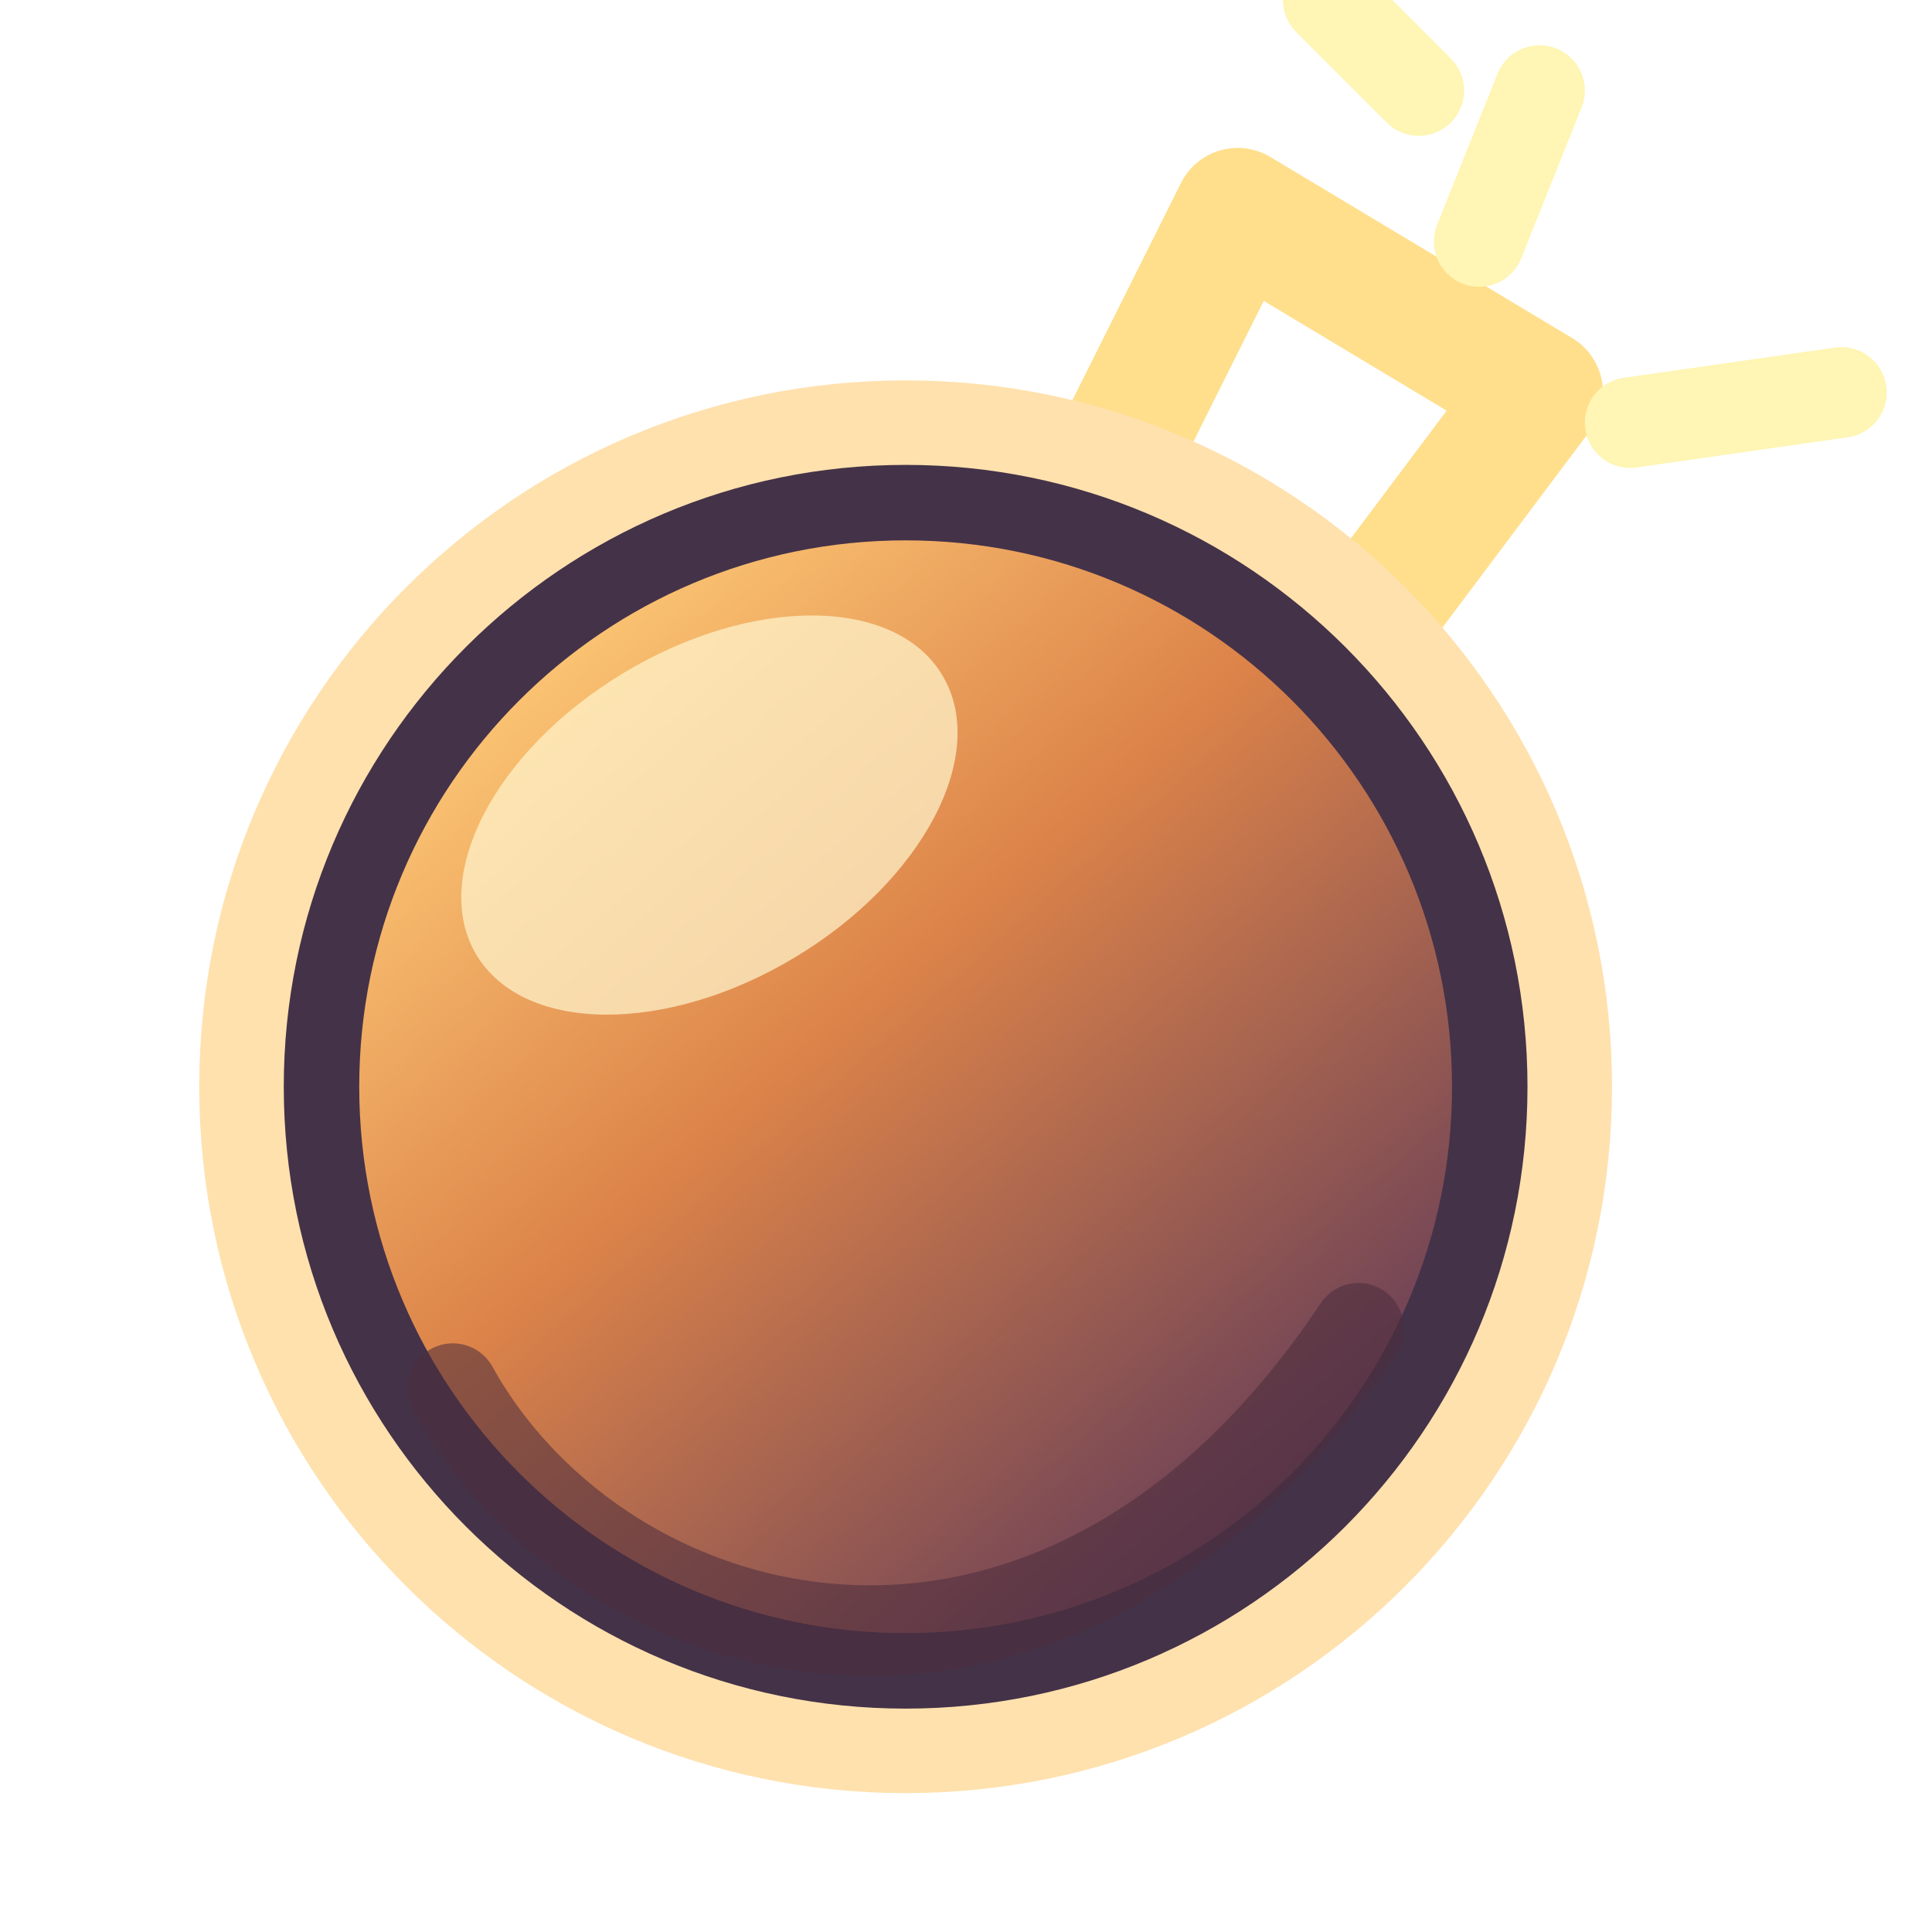
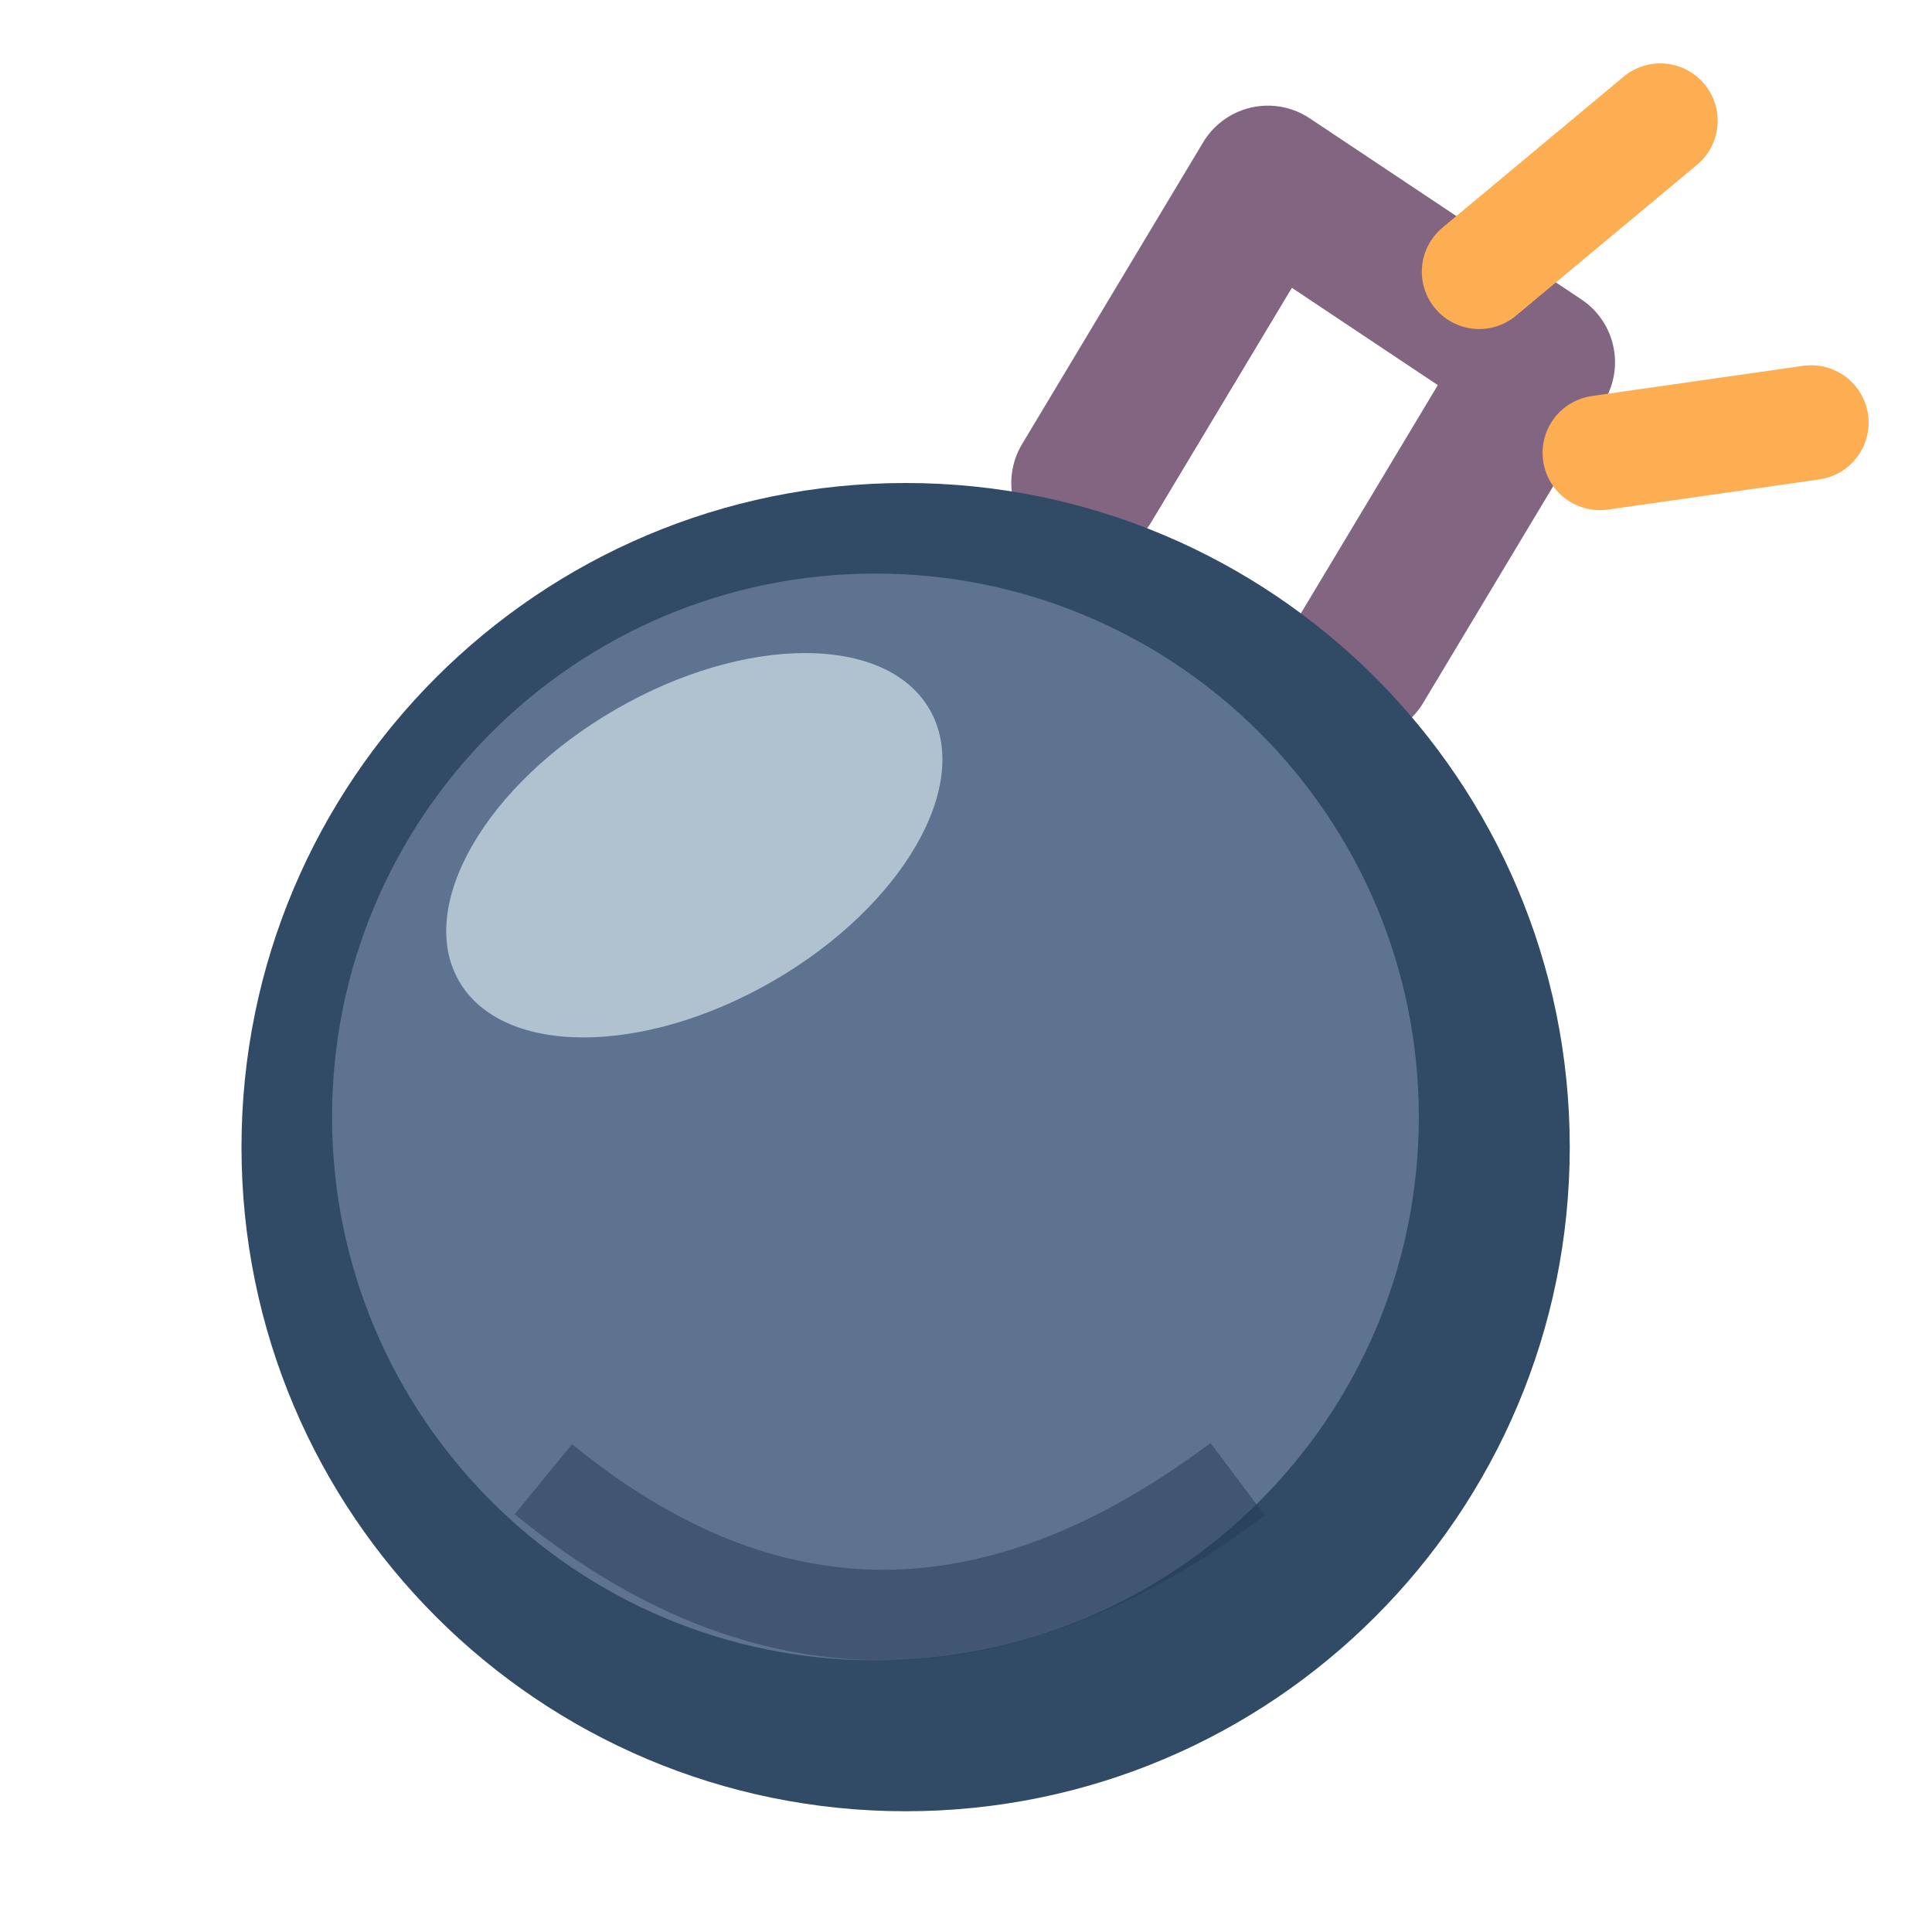
<svg xmlns="http://www.w3.org/2000/svg" width="256" height="256" viewBox="0 0 64 64">
-   <defs>
-     <linearGradient id="gold" x1="0" y1="0" x2="1" y2="1">
-       <stop stop-color="#FFF2A9" />
-       <stop offset=".45" stop-color="#FEC35B" />
-       <stop offset="1" stop-color="#B96D2D" />
-     </linearGradient>
-     <linearGradient id="bombGradient" x1=".1" y1=".1" x2=".8" y2=".9">
-       <stop stop-color="#FFCC78" />
-       <stop offset=".45" stop-color="#DC8349" />
-       <stop offset="1" stop-color="#6A4057" />
-     </linearGradient>
-     <linearGradient id="heartGradient" x1=".1" y1=".1" x2=".8" y2=".9">
-       <stop stop-color="#FFC3DA" />
-       <stop offset=".4" stop-color="#FF7DA9" />
-       <stop offset="1" stop-color="#D83A7E" />
-     </linearGradient>
-   </defs>
-   <path d="M37 15l4-8 10 6-6 8" fill="none" stroke="#FFDF8C" stroke-width="4.2" stroke-linejoin="round" stroke-linecap="round" />
-   <path d="M49 8l2-5M54 14l7-1M47 3l-3-3" stroke="#FFF5B4" stroke-width="3" stroke-linecap="round" />
-   <circle cx="30" cy="36" r="22" fill="#443248" stroke="#FFE1AE" stroke-width="2.8" />
-   <circle cx="30" cy="36" r="18.1" fill="url(#bombGradient)" />
-   <ellipse cx="23.5" cy="27" rx="9" ry="5.5" transform="rotate(-31 23.5 27)" fill="#FFF4CC" opacity=".72" />
-   <path d="M15 46c5 9 20 13 30-2" fill="none" stroke="#4B2B3C" stroke-width="3" stroke-linecap="round" opacity=".55" />
+   <path d="M36 16l6-10 9 6-6 10" fill="none" stroke="#826581" stroke-width="5" stroke-linecap="round" stroke-linejoin="round" />
+   <path d="M49 9l6-5M53 15l7-1" stroke="#FDAE52" stroke-width="3.8" stroke-linecap="round" />
+   <circle cx="30" cy="38" r="22" fill="#314A66" />
+   <circle cx="29" cy="37" r="18" fill="#5E7390" />
+   <ellipse cx="23" cy="28" rx="9" ry="5.2" transform="rotate(-30 23 28)" fill="#DCEBF3" opacity=".65" />
+   <path d="M18 49q11 9 23 0" fill="none" stroke="#243A52" stroke-width="3" opacity=".5" />
</svg>
